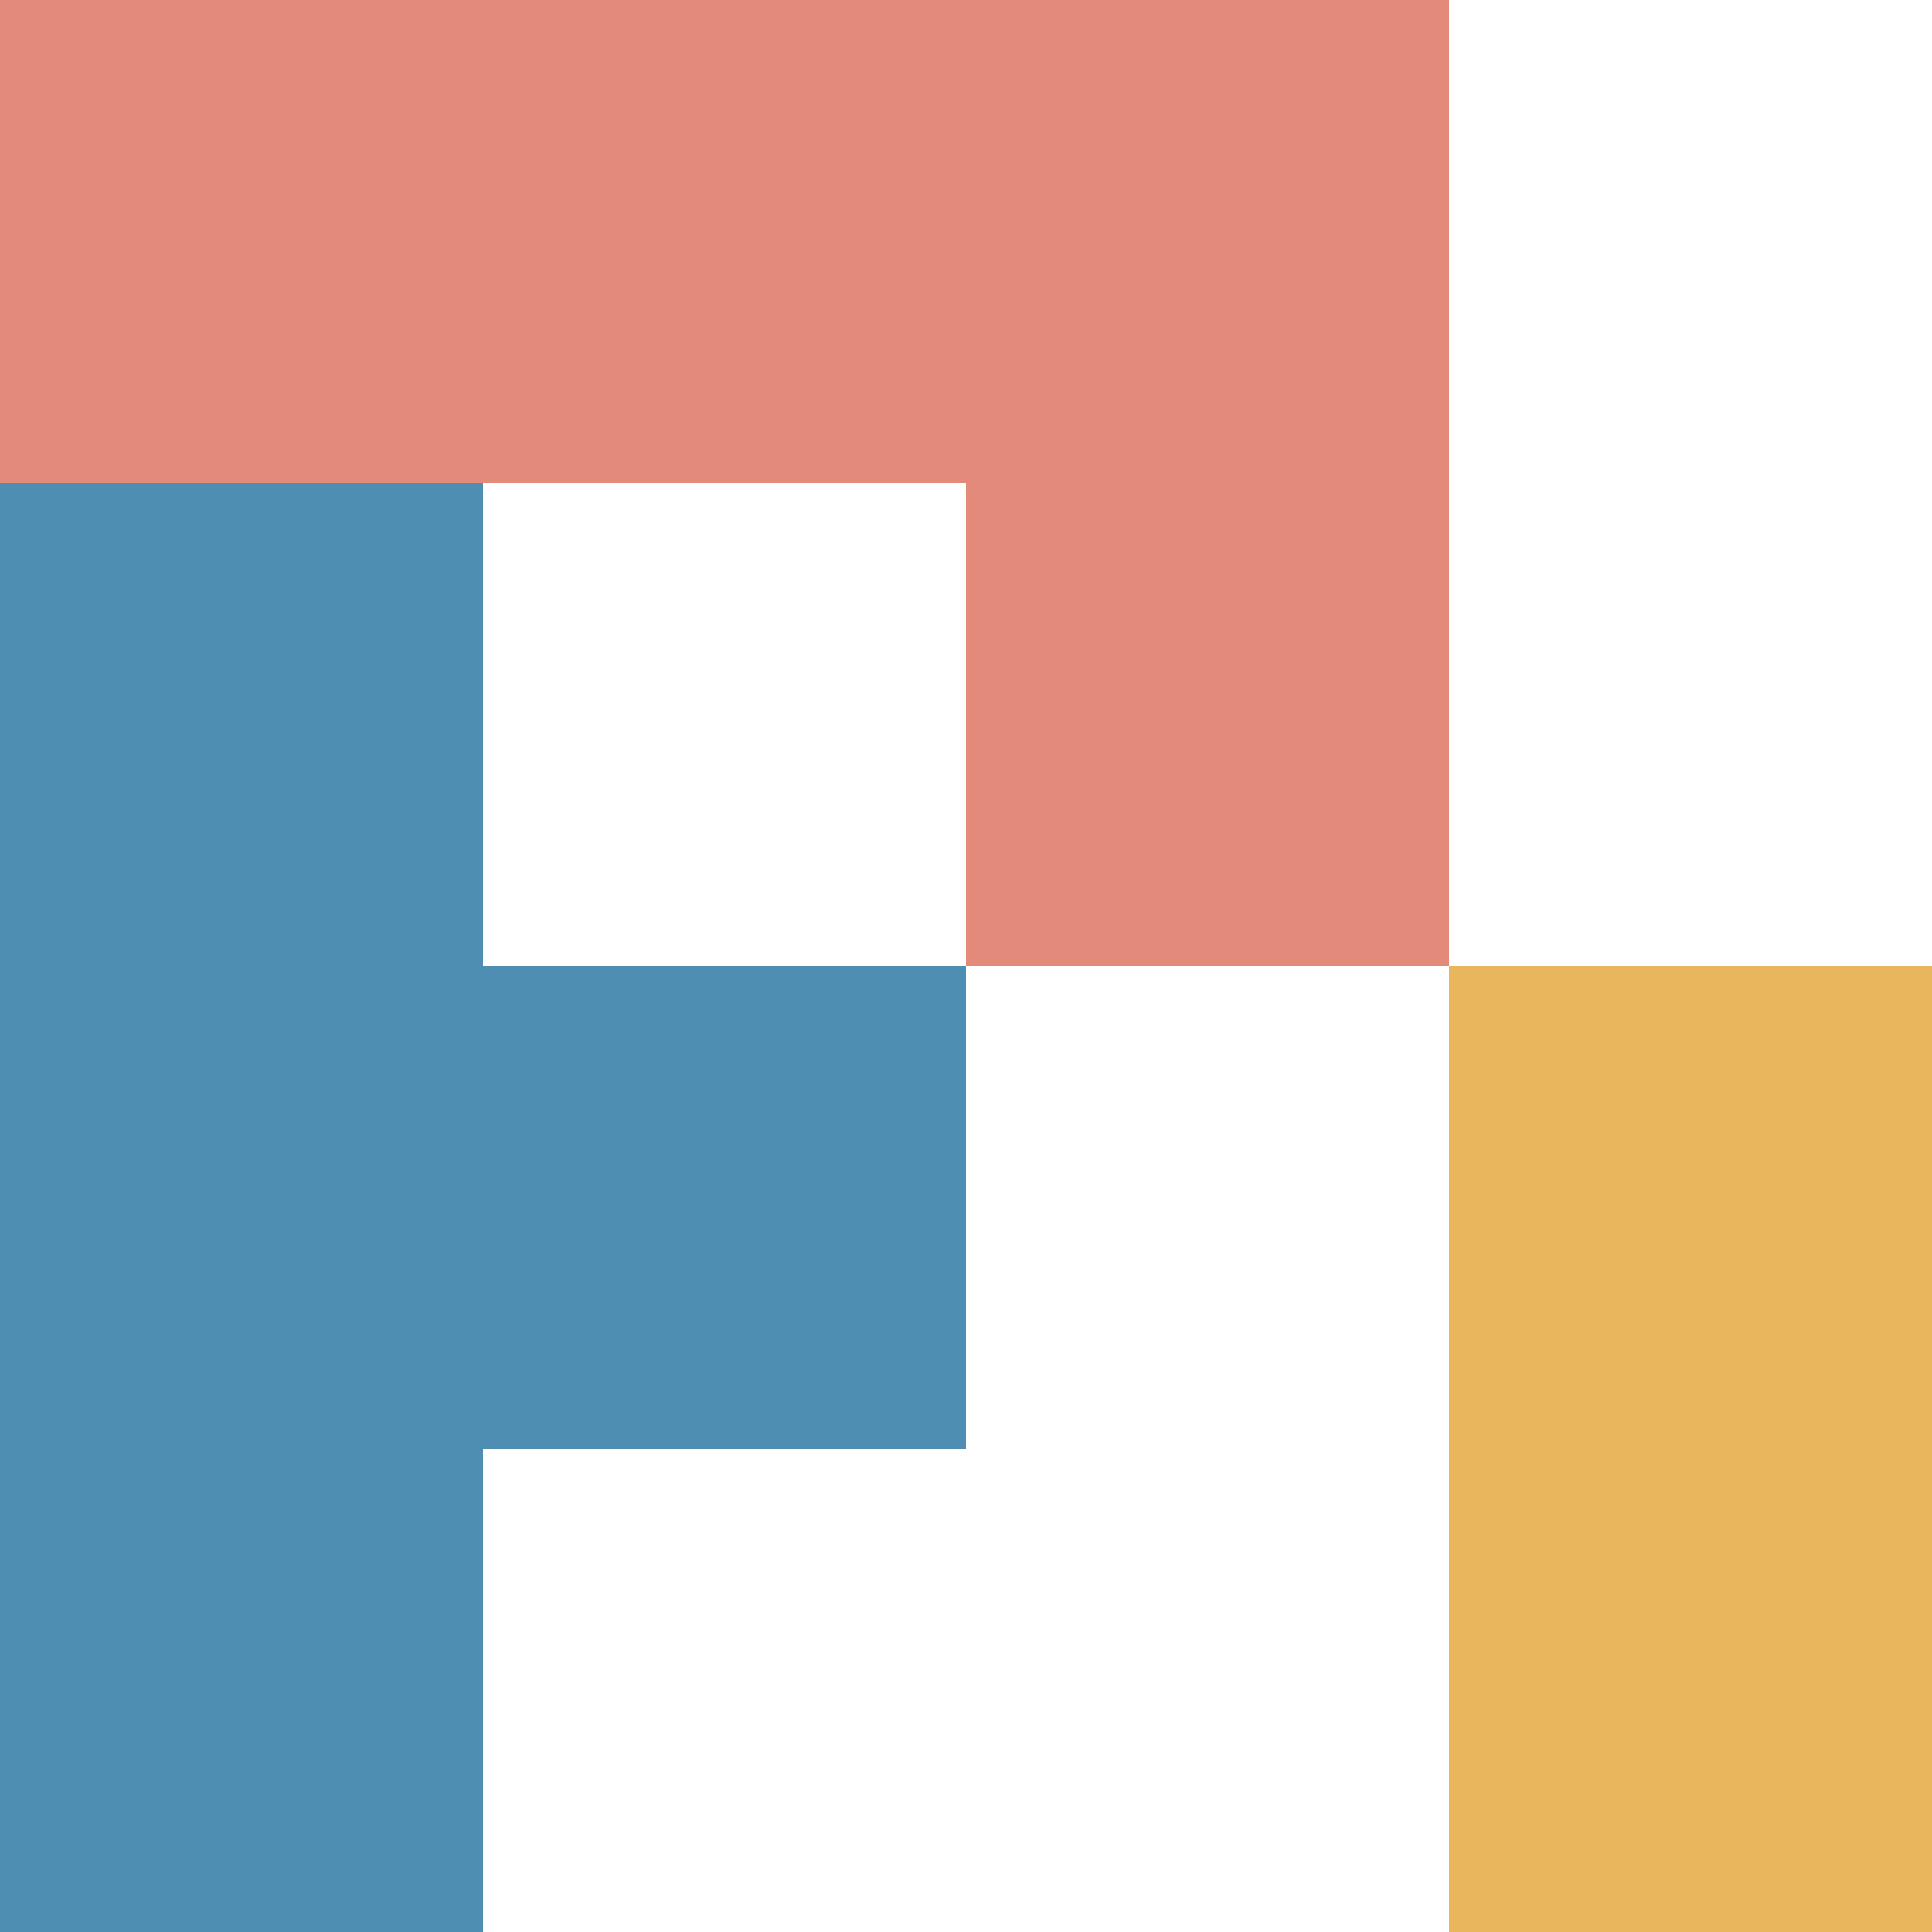
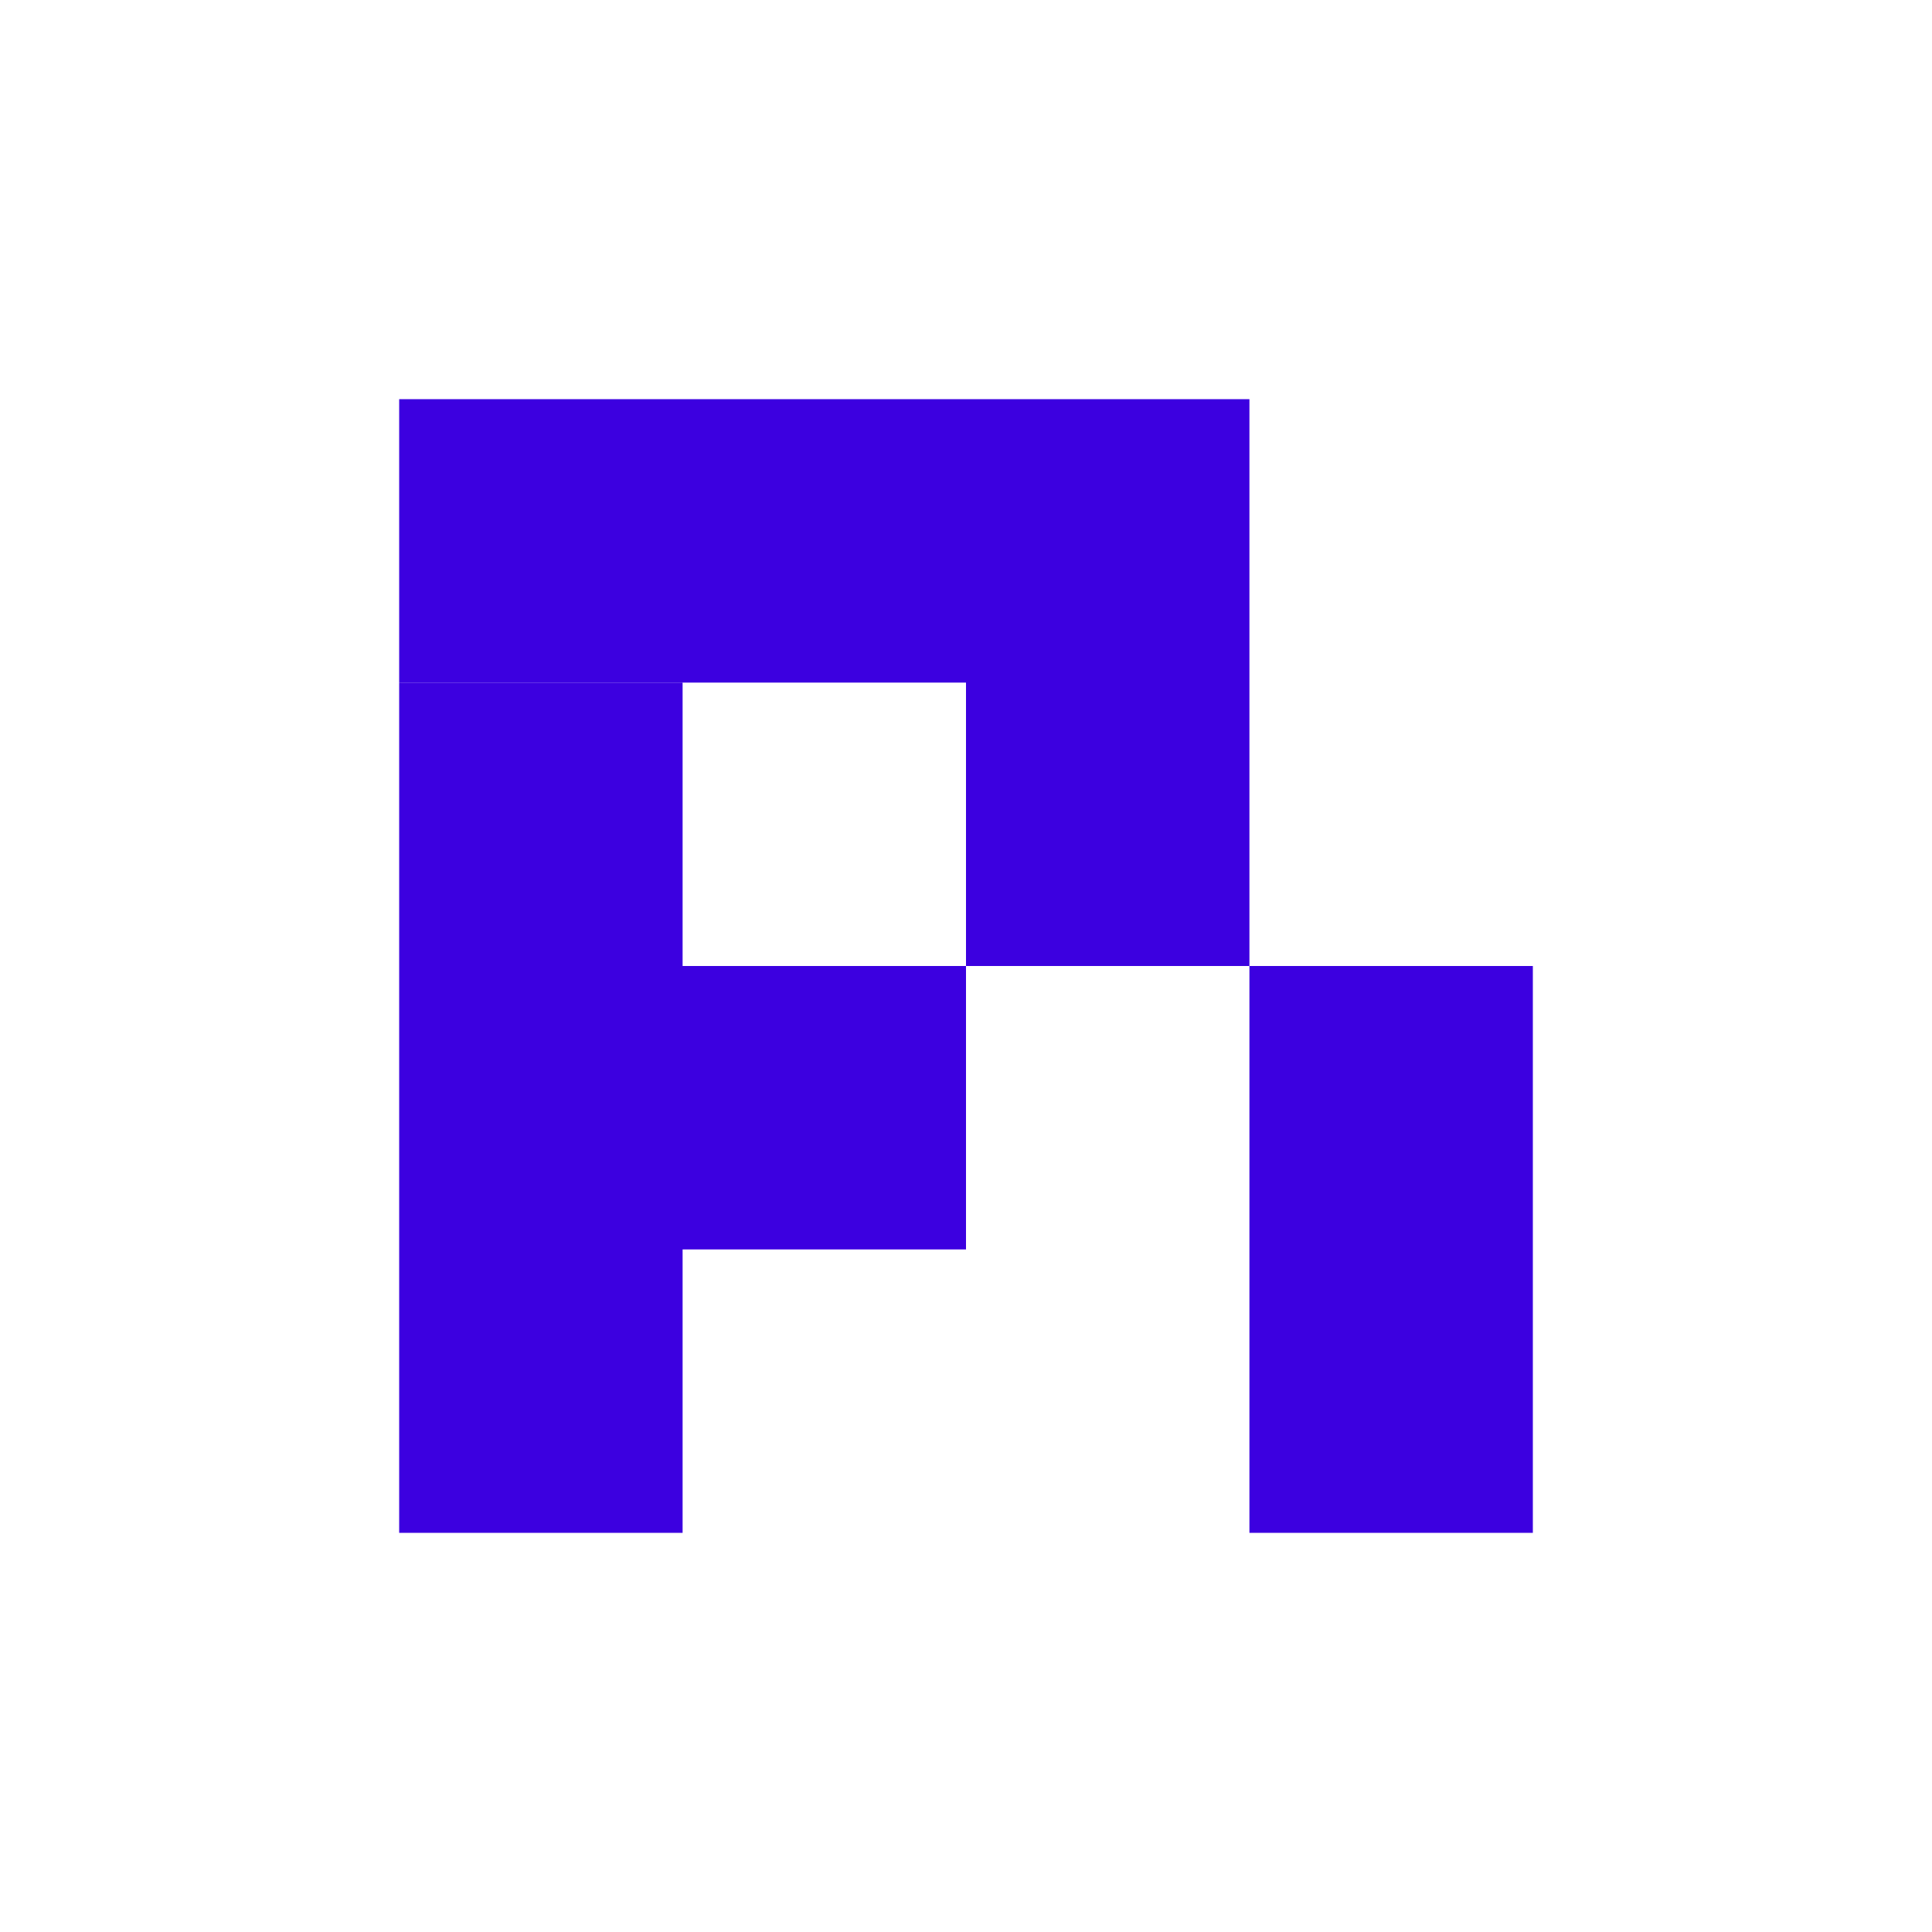
- <svg xmlns="http://www.w3.org/2000/svg" viewBox="0 0 4 4" shape-rendering="crispEdges">
-   <rect x="0" y="0" width="3" height="1" fill="rgb(228 138 122)" />
-   <rect x="2" y="1" width="1" height="1" fill="rgb(228 138 122)" />
-   <rect x="0" y="1" width="1" height="3" fill="rgb(79 142 179)" />
-   <rect x="1" y="2" width="1" height="1" fill="rgb(79 142 179)" />
-   <rect x="3" y="2" width="1" height="2" fill="rgb(234 182 93)" />
+ <svg xmlns="http://www.w3.org/2000/svg" viewBox="0 0 800 800">
+   <path fill="#3c00e0" d="M165.29 165.29H517.36V400H400V282.65H165.29Z" />
+   <path fill="#3c00e0" d="M165.29 282.65H282.65V400H400V517.36H282.65V634.72H165.29Z" />
+   <path fill="#3c00e0" d="M517.36 400H634.72V634.72H517.36Z" />
</svg>
